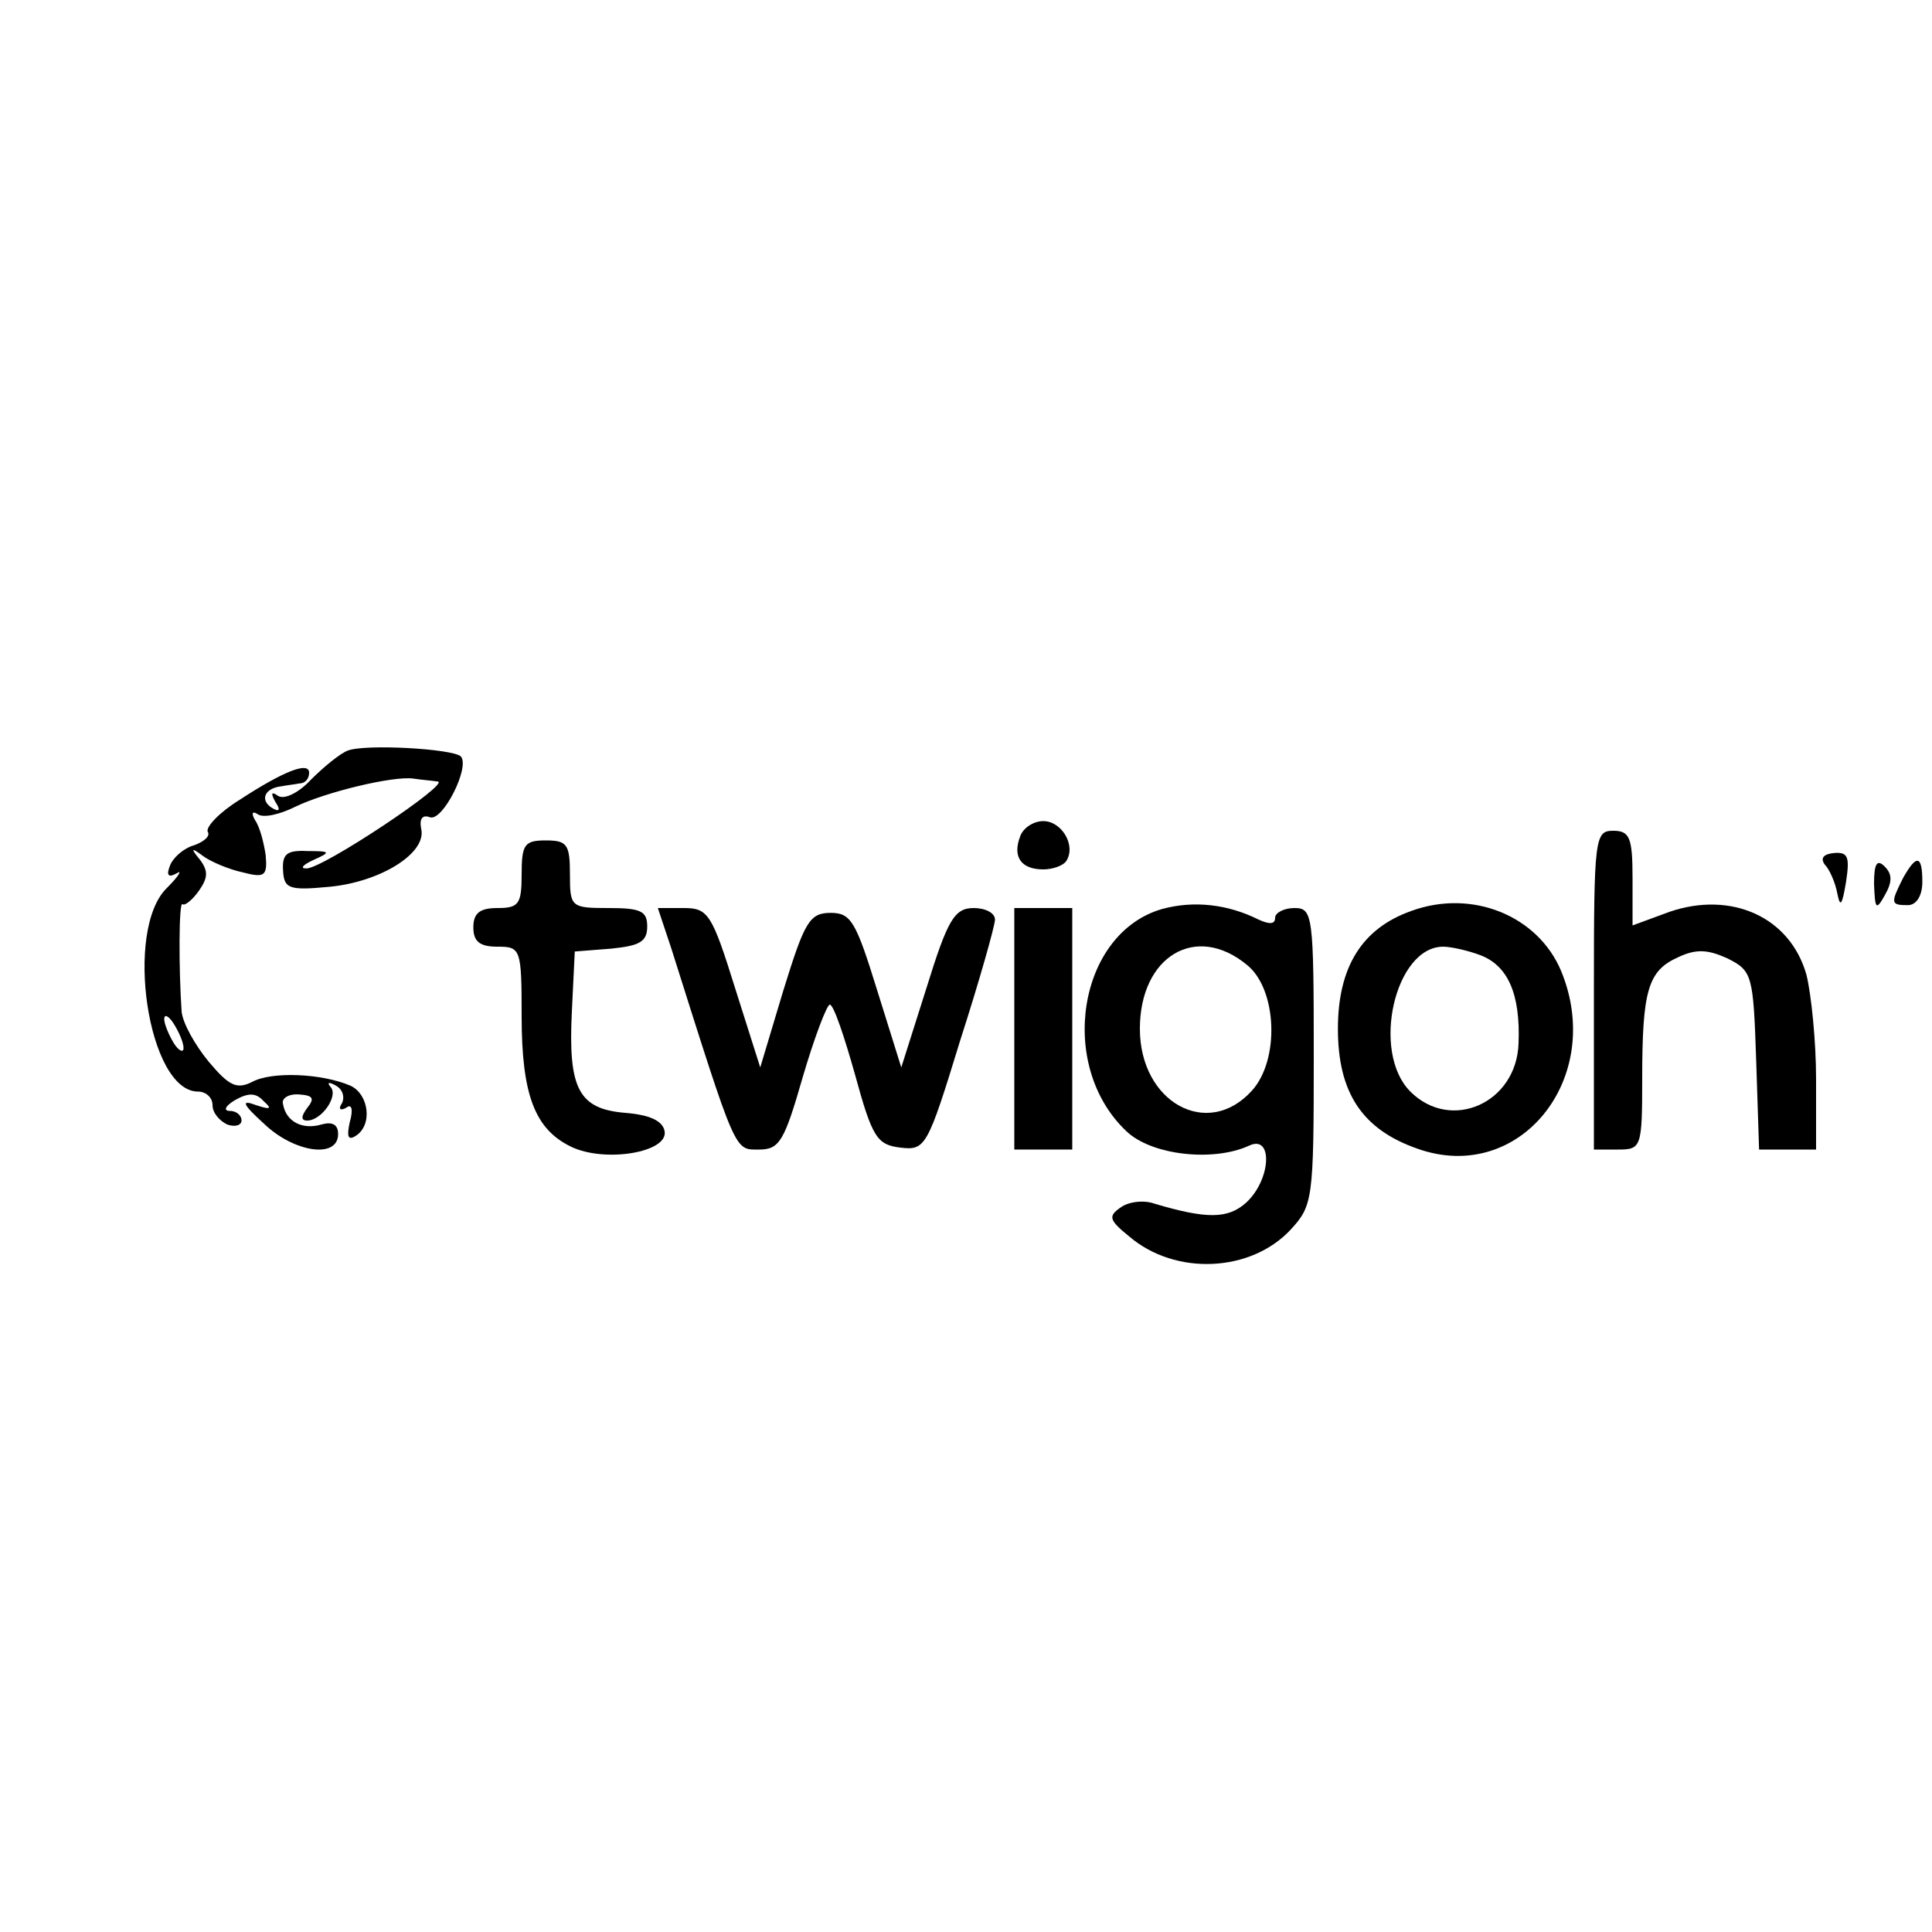
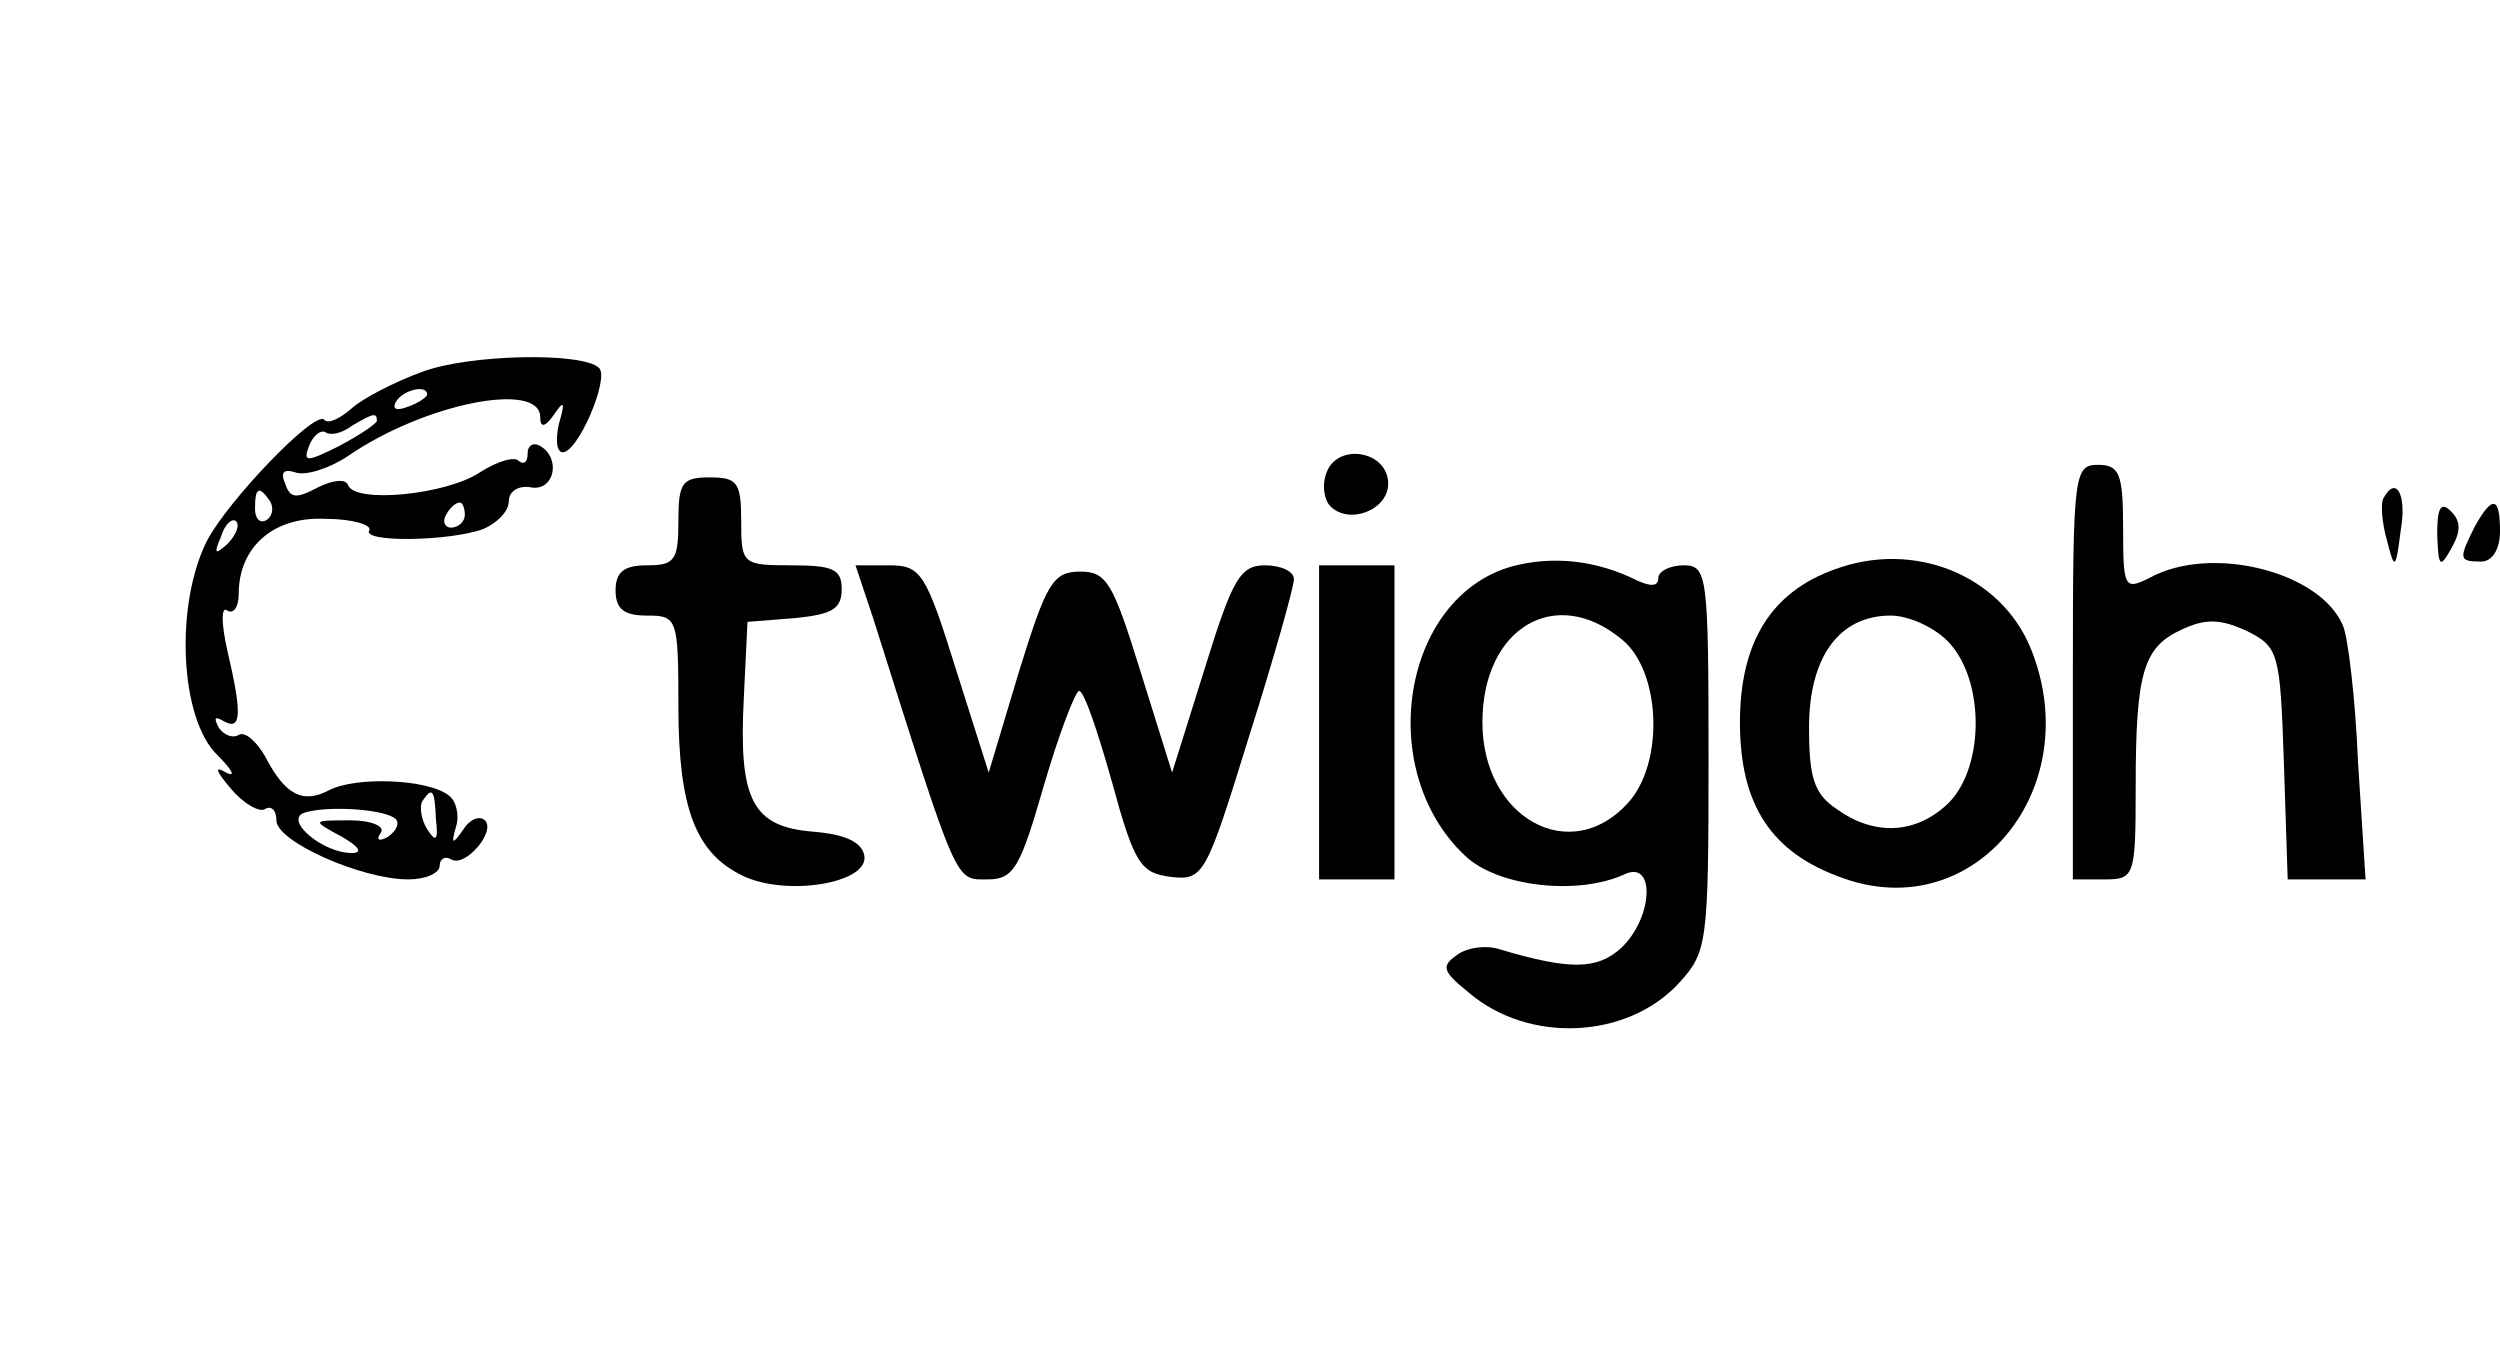
- <svg xmlns="http://www.w3.org/2000/svg" version="1.0" width="200pt" height="200pt" viewBox="0 0 200 200" preserveAspectRatio="xMidYMid meet">
-   <g transform="translate(0,200) scale(0.1,-0.1)" fill="#000000" stroke="none">
-     <path d="M360 1223 c-8 -3 -25 -17 -38 -30 -12 -13 -27 -21 -34 -17 -7 5 -8 3 -3 -6 6 -9 4 -11 -4 -6 -12 8 -7 20 10 22 5 1 14 2 19 3 6 0 10 5 10 11 0 12 -26 2 -72 -28 -21 -13 -35 -28 -33 -33 3 -4 -3 -10 -14 -14 -11 -3 -22 -13 -25 -21 -4 -10 -2 -13 7 -8 6 4 2 -3 -10 -15 -45 -43 -20 -211 32 -211 8 0 15 -6 15 -14 0 -8 7 -16 15 -20 8 -3 15 -1 15 4 0 6 -6 10 -12 10 -7 0 -5 5 5 11 14 8 22 8 30 -1 9 -8 7 -9 -8 -4 -16 6 -14 1 8 -19 31 -30 77 -37 77 -11 0 10 -6 13 -17 10 -20 -6 -37 3 -40 21 -2 6 6 11 17 10 14 -1 16 -4 8 -14 -6 -8 -7 -13 0 -13 15 0 33 26 24 35 -4 5 -1 5 6 1 7 -4 9 -12 6 -18 -4 -6 -2 -8 4 -5 6 5 8 -1 4 -15 -3 -14 -2 -19 6 -14 18 11 14 43 -5 52 -30 13 -82 15 -102 4 -16 -8 -24 -4 -45 21 -14 17 -27 40 -28 52 -3 43 -3 115 1 111 2 -2 10 4 17 14 9 13 10 20 1 32 -10 12 -9 13 3 4 8 -6 27 -14 41 -17 23 -6 26 -4 24 18 -2 13 -6 29 -11 36 -4 7 -3 10 3 6 6 -4 23 0 39 8 31 15 101 32 122 29 6 -1 18 -2 25 -3 15 -1 -120 -91 -136 -90 -7 0 -3 4 8 9 18 8 17 9 -7 9 -21 1 -26 -3 -25 -20 1 -19 6 -21 48 -17 53 5 101 35 95 60 -2 10 1 15 9 12 13 -5 42 52 32 63 -9 8 -99 13 -117 6z m-170 -308 c0 -5 -5 -3 -10 5 -5 8 -10 20 -10 25 0 6 5 3 10 -5 5 -8 10 -19 10 -25z" />
-     <path d="M1056 1134 c-8 -21 1 -34 24 -34 10 0 21 4 24 9 10 16 -5 41 -24 41 -10 0 -21 -7 -24 -16z" />
-     <path d="M1650 975 l0 -165 25 0 c24 0 25 2 25 73 0 92 6 112 37 126 19 9 31 8 51 -1 26 -13 27 -17 30 -106 l3 -92 29 0 30 0 0 73 c0 39 -5 88 -10 108 -17 60 -78 87 -142 65 l-38 -14 0 49 c0 42 -3 49 -20 49 -19 0 -20 -7 -20 -165z" />
-     <path d="M540 1095 c0 -31 -3 -35 -25 -35 -18 0 -25 -5 -25 -20 0 -15 7 -20 25 -20 24 0 25 -2 25 -72 0 -82 14 -117 51 -135 35 -17 101 -6 97 16 -2 11 -16 17 -41 19 -48 4 -59 25 -55 105 l3 62 38 3 c29 3 37 7 37 23 0 16 -7 19 -40 19 -39 0 -40 1 -40 35 0 31 -3 35 -25 35 -22 0 -25 -4 -25 -35z" />
-     <path d="M1889 1105 c5 -5 11 -19 13 -30 3 -15 5 -12 9 12 4 26 2 31 -12 30 -11 -1 -15 -5 -10 -12z" />
-     <path d="M1940 1085 c1 -26 2 -28 11 -12 8 14 8 22 0 30 -8 8 -11 3 -11 -18z" />
-     <path d="M1970 1091 c-13 -26 -13 -28 5 -28 9 0 15 10 15 24 0 28 -6 29 -20 4z" />
-     <path d="M1203 1059 c-87 -25 -109 -162 -37 -230 26 -25 90 -32 127 -15 25 12 23 -35 -3 -59 -19 -17 -41 -17 -95 -1 -11 4 -27 2 -35 -4 -13 -9 -12 -13 9 -30 48 -41 126 -37 167 7 23 25 24 31 24 179 0 147 -1 154 -20 154 -11 0 -20 -5 -20 -10 0 -7 -6 -7 -17 -2 -32 16 -67 20 -100 11z m88 -58 c31 -25 34 -98 5 -130 -46 -51 -116 -12 -116 64 0 75 58 110 111 66z" />
-     <path d="M1461 1057 c-51 -18 -76 -58 -76 -122 0 -66 25 -104 82 -124 106 -38 195 73 149 184 -24 57 -92 85 -155 62z m72 -46 c28 -11 41 -40 39 -91 -2 -62 -70 -92 -112 -50 -41 41 -16 150 34 150 8 0 26 -4 39 -9z" />
-     <path d="M695 1018 c68 -215 65 -208 91 -208 21 0 26 9 45 75 12 41 25 75 28 75 4 0 15 -33 26 -72 18 -66 23 -73 47 -76 26 -3 28 0 62 111 20 62 36 119 36 125 0 7 -10 12 -22 12 -20 0 -27 -12 -49 -83 l-26 -82 -25 80 c-22 71 -27 80 -48 80 -22 0 -27 -9 -49 -80 l-24 -80 -26 82 c-24 77 -28 83 -53 83 l-27 0 14 -42z" />
-     <path d="M1050 935 l0 -125 30 0 30 0 0 125 0 125 -30 0 -30 0 0 -125z" />
+ <svg xmlns="http://www.w3.org/2000/svg" version="1.0" width="199pt" height="107pt" viewBox="0 0 199 107" preserveAspectRatio="xMidYMid meet">
+   <g transform="translate(0,107) scale(0.1,-0.1)" fill="#000000" stroke="none">
+     <path d="M336 774 c-22 -8 -47 -21 -56 -29 -9 -8 -19 -13 -22 -9 -8 7 -76 -64 -93 -96 -26 -51 -22 -142 8 -171 12 -12 15 -18 7 -14 -10 6 -8 1 4 -13 10 -12 23 -19 27 -16 5 3 9 -1 9 -9 0 -17 68 -47 105 -47 14 0 25 5 25 11 0 5 4 8 9 5 11 -7 36 22 27 31 -4 4 -12 1 -17 -7 -9 -13 -10 -12 -6 2 3 9 0 21 -6 25 -17 13 -74 15 -95 4 -21 -11 -35 -4 -51 27 -7 12 -16 20 -21 17 -5 -3 -12 0 -16 6 -4 8 -3 9 4 5 14 -8 15 5 3 56 -5 22 -5 36 0 32 5 -3 9 3 9 13 0 38 28 62 69 60 22 0 37 -5 35 -9 -7 -10 64 -9 91 1 11 5 20 14 20 22 0 8 8 13 18 11 18 -3 24 23 7 33 -5 3 -10 1 -10 -6 0 -7 -3 -9 -7 -6 -3 4 -17 0 -31 -9 -27 -18 -100 -25 -105 -10 -2 5 -12 4 -24 -2 -17 -9 -22 -9 -26 3 -4 9 -1 12 8 9 8 -3 27 3 42 13 61 42 153 60 153 31 0 -9 4 -8 11 2 8 12 9 10 4 -7 -3 -13 -2 -23 3 -23 12 0 37 58 29 67 -13 13 -104 11 -141 -3z m4 -18 c0 -2 -7 -7 -16 -10 -8 -3 -12 -2 -9 4 6 10 25 14 25 6z m-40 -21 c0 -2 -13 -11 -30 -20 -26 -13 -29 -13 -24 0 3 8 9 13 13 11 4 -3 13 -1 21 5 17 10 20 11 20 4z m-85 -64 c3 -5 2 -12 -3 -15 -5 -3 -9 1 -9 9 0 17 3 19 12 6z m155 -11 c0 -5 -5 -10 -11 -10 -5 0 -7 5 -4 10 3 6 8 10 11 10 2 0 4 -4 4 -10z m-189 -23 c-10 -9 -11 -8 -5 6 3 10 9 15 12 12 3 -3 0 -11 -7 -18z m166 -219 c2 -17 0 -19 -7 -8 -5 8 -6 18 -4 22 8 12 10 10 11 -14z m-32 0 c3 -3 1 -9 -6 -14 -7 -4 -10 -3 -6 3 4 5 -7 10 -24 10 -31 0 -31 0 -7 -13 14 -8 17 -13 8 -13 -23 0 -54 26 -38 32 18 6 65 3 73 -5z" />
+     <path d="M1056 694 c-4 -10 -2 -22 3 -27 15 -15 46 -3 46 18 0 26 -40 33 -49 9z" />
+     <path d="M1650 535 l0 -165 25 0 c24 0 25 2 25 73 0 92 6 112 37 126 19 9 31 8 51 -1 26 -13 27 -17 30 -106 l3 -92 31 0 31 0 -6 93 c-2 50 -8 100 -12 109 -18 43 -105 65 -154 38 -20 -10 -21 -8 -21 40 0 43 -3 50 -20 50 -19 0 -20 -7 -20 -165z" />
+     <path d="M540 655 c0 -31 -3 -35 -25 -35 -18 0 -25 -5 -25 -20 0 -15 7 -20 25 -20 24 0 25 -2 25 -72 0 -82 14 -117 51 -135 35 -17 101 -6 97 16 -2 11 -16 17 -41 19 -48 4 -59 25 -55 105 l3 62 38 3 c29 3 37 7 37 23 0 16 -7 19 -40 19 -39 0 -40 1 -40 35 0 31 -3 35 -25 35 -22 0 -25 -4 -25 -35z" />
+     <path d="M1897 673 c-2 -5 -1 -19 3 -33 6 -24 7 -24 11 8 5 29 -4 44 -14 25z" />
+     <path d="M1940 645 c1 -26 2 -28 11 -12 8 14 8 22 0 30 -8 8 -11 3 -11 -18z" />
+     <path d="M1970 651 c-13 -26 -13 -28 5 -28 9 0 15 10 15 24 0 28 -6 29 -20 4z" />
+     <path d="M1203 619 c-87 -25 -109 -162 -37 -230 26 -25 90 -32 127 -15 25 12 23 -35 -3 -59 -19 -17 -41 -17 -95 -1 -11 4 -27 2 -35 -4 -13 -9 -12 -13 9 -30 48 -41 126 -37 167 7 23 25 24 31 24 179 0 147 -1 154 -20 154 -11 0 -20 -5 -20 -10 0 -7 -6 -7 -17 -2 -32 16 -67 20 -100 11z m88 -58 c31 -25 34 -98 5 -130 -46 -51 -116 -12 -116 64 0 75 58 110 111 66z" />
+     <path d="M1461 617 c-51 -18 -76 -58 -76 -122 0 -66 25 -104 82 -124 106 -38 195 73 149 184 -24 57 -92 85 -155 62z m89 -57 c31 -31 30 -105 -2 -132 -25 -22 -57 -23 -86 -2 -18 12 -22 25 -22 65 0 56 24 89 65 89 14 0 34 -9 45 -20z" />
+     <path d="M695 578 c68 -215 65 -208 91 -208 21 0 26 9 45 75 12 41 25 75 28 75 4 0 15 -33 26 -72 18 -66 23 -73 47 -76 26 -3 28 1 62 111 20 63 36 120 36 126 0 6 -10 11 -23 11 -20 0 -26 -11 -48 -82 l-26 -83 -25 80 c-22 71 -27 80 -48 80 -22 0 -27 -9 -49 -80 l-24 -80 -26 82 c-24 77 -28 83 -53 83 l-27 0 14 -42z" />
+     <path d="M1050 495 l0 -125 30 0 30 0 0 125 0 125 -30 0 -30 0 0 -125z" />
  </g>
</svg>
